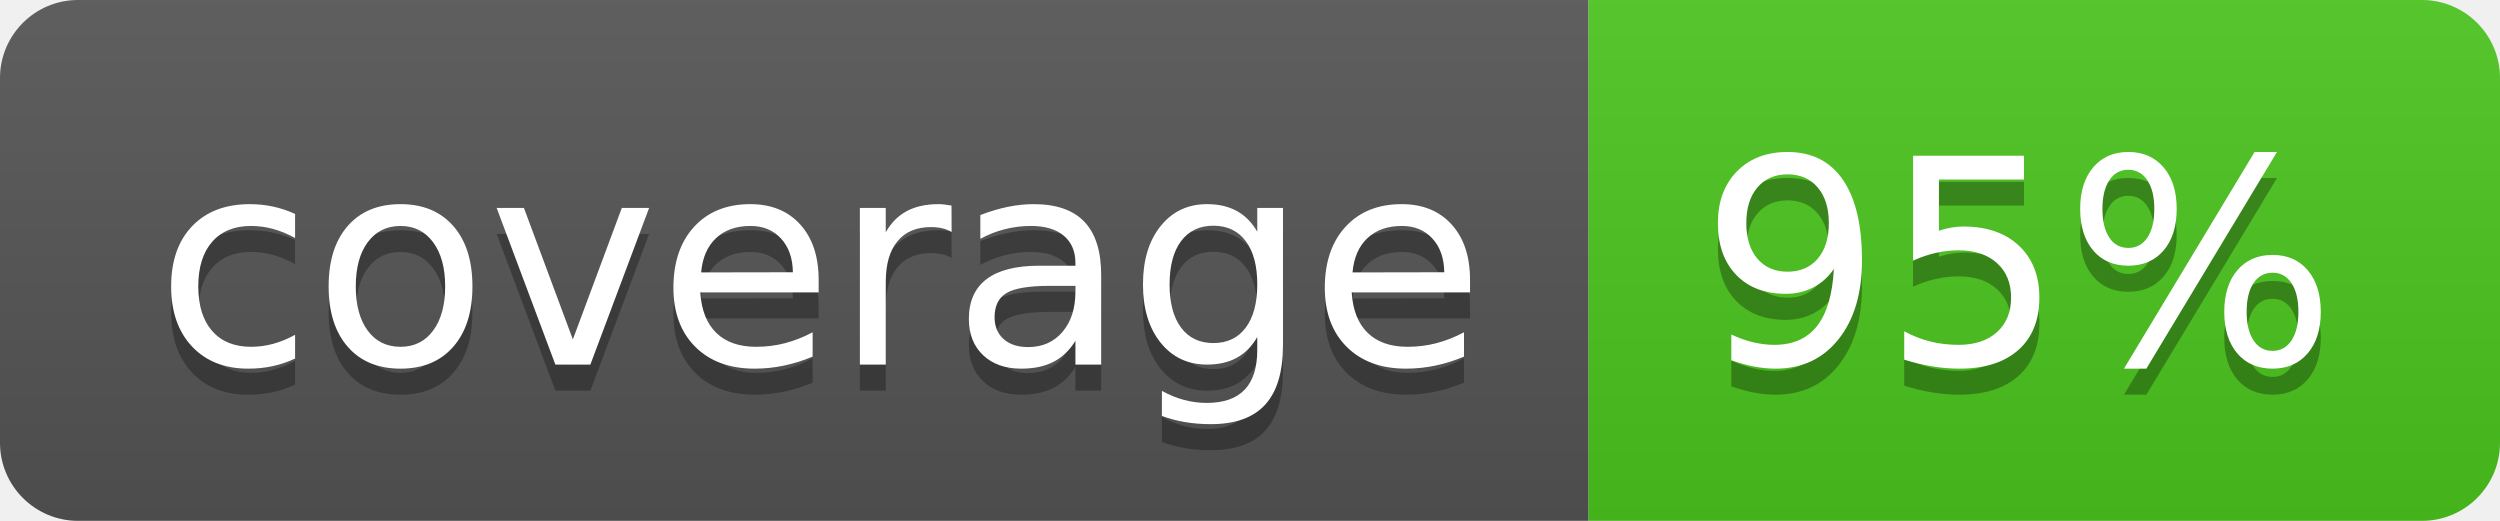
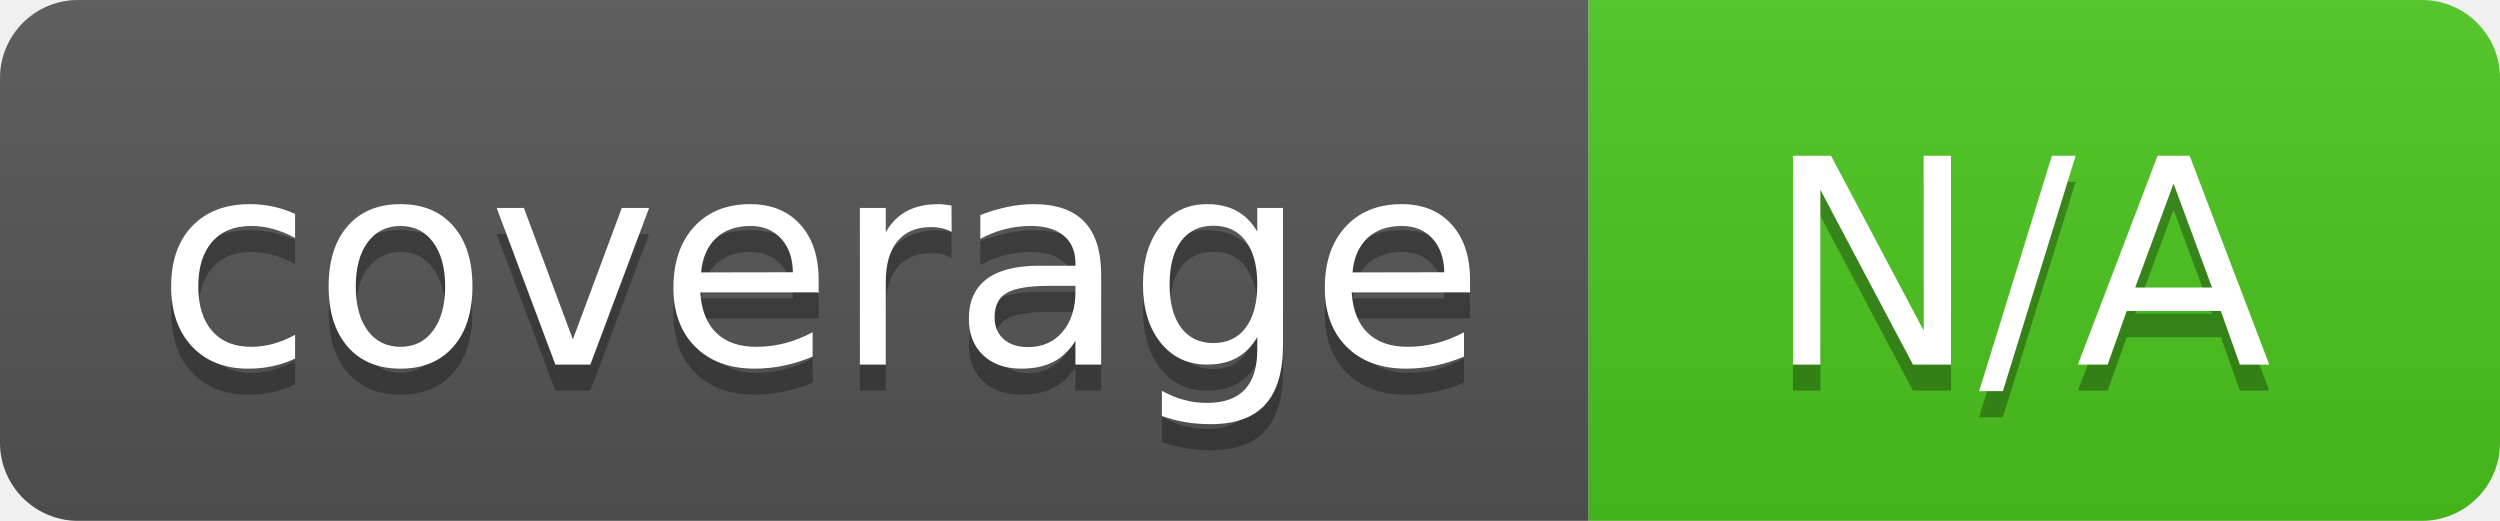
<svg xmlns="http://www.w3.org/2000/svg" width="96" height="20">
  <linearGradient id="b" x2="0" y2="100%">
    <stop offset="0" stop-color="#bbb" stop-opacity=".1" />
    <stop offset="1" stop-opacity=".1" />
  </linearGradient>
  <clipPath id="a">
    <rect width="96" height="20" rx="3" fill="#fff" />
  </clipPath>
  <g clip-path="url(#a)">
    <path fill="#555" d="M0 0h61v20H0z" />
    <path fill="#4CC61E" d="M61 0h35v20H61z" />
    <path fill="url(#b)" d="M0 0h96v20H0z" />
  </g>
  <g fill="#fff" text-anchor="middle" font-family="DejaVu Sans,Verdana,Geneva,sans-serif" font-size="110">
    <text x="315" y="150" fill="#010101" fill-opacity=".3" transform="scale(.1)" textLength="510">coverage</text>
    <text x="315" y="140" transform="scale(.1)" textLength="510">coverage</text>
-     <text x="775" y="150" fill="#010101" fill-opacity=".3" transform="scale(.1)" textLength="250">95%</text>
-     <text x="775" y="140" transform="scale(.1)" textLength="250">95%</text>
+     <text x="775" y="150" fill="#010101" fill-opacity=".3" transform="scale(.1)" textLength="250">N/A</text>
+     <text x="775" y="140" transform="scale(.1)" textLength="250">N/A</text>
  </g>
</svg>
